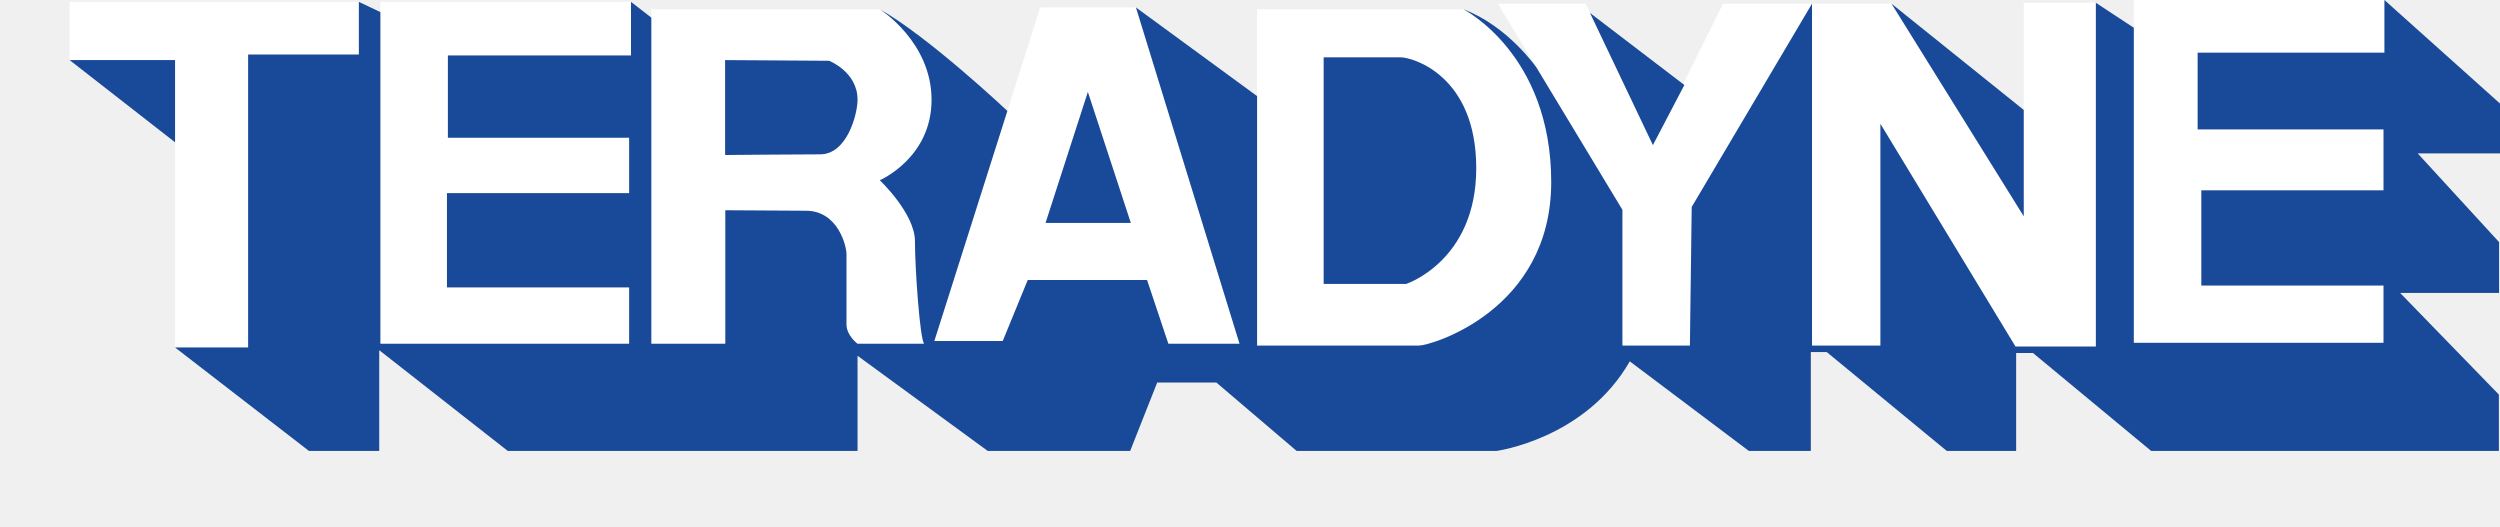
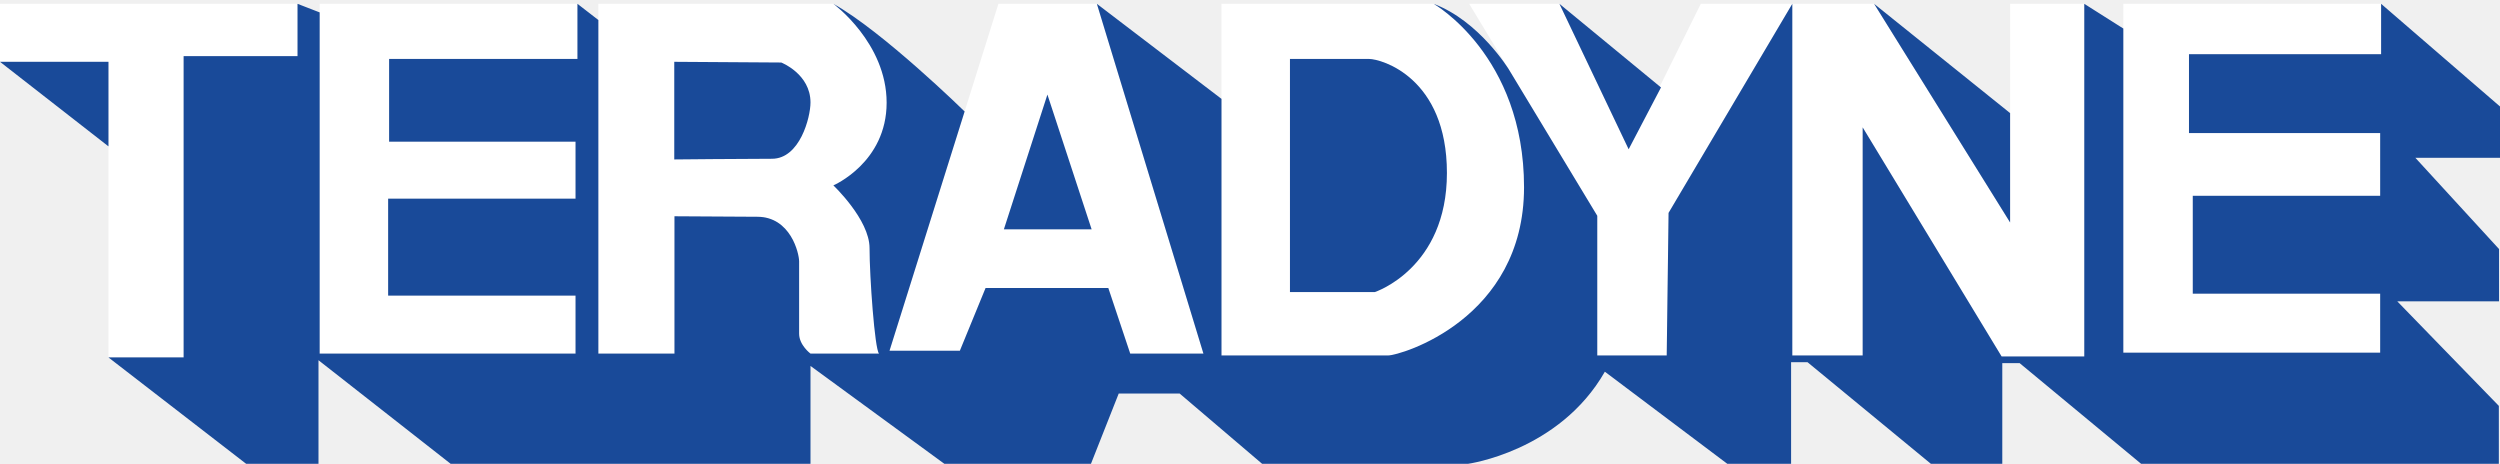
- <svg xmlns="http://www.w3.org/2000/svg" style="overflow:visible" version="1.1" id="svg2" xml:space="preserve" enable-background="new 0 0 169.526 39.506" overflow="visible" viewBox="0 0 576.912 121.6" height="121.6" width="576.912">
+ <svg xmlns="http://www.w3.org/2000/svg" width="560.847" height="104.055" viewBox="0 0 560.847 104.055" overflow="visible" enable-background="new 0 0 169.526 39.506" xml:space="preserve" id="svg2" version="1.1" style="overflow:visible">
  <defs id="defs29" />
-   <g transform="translate(0,-34.01236)" id="g4524">
-     <g id="g4470" style="fill:#ffffff" transform="translate(0,17.34186)">
-       <path style="fill:#ffffff;fill-rule:evenodd;stroke:none;stroke-width:0.286px;stroke-linecap:butt;stroke-linejoin:miter;stroke-opacity:1" d="m 16.065,17.104 0,13.433 24.332,0 0,66.318 16.863,-1.1e-5 0,-67.595 25.553,0 0,-12.155 -66.749,0" id="path4372" />
-       <path style="fill:#ffffff;fill-rule:evenodd;stroke:none;stroke-width:0.286px;stroke-linecap:butt;stroke-linejoin:miter;stroke-opacity:1" d="m 145.611,17.104 -57.834,0 0,78.886 57.407,0 0,-12.999 -42.042,0 0,-21.756 42.042,0 0,-12.785 -41.825,0 0,-18.98 42.252,0 z" id="path4374" />
-       <path style="fill:#ffffff;fill-rule:evenodd;stroke:none;stroke-width:0.286px;stroke-linecap:butt;stroke-linejoin:miter;stroke-opacity:1" d="m 150.3,18.812 0,77.182 17.076,0 0,-30.803 20.302,0.266 2.792,1.088 3.53,4.07 1.338,4.706 -5.369,17.079 7.921,3.599 15.372,0 0.511,-26.154 -8.674,-12.724 11.957,-3.914 1.335,-13.954 -6.945,-14.808 -8.426,-5.63 z" id="path4376" />
-       <path style="fill:#ffffff;fill-rule:evenodd;stroke:none;stroke-width:0.286px;stroke-linecap:butt;stroke-linejoin:miter;stroke-opacity:1" d="m 215.614,95.357 15.785,0 5.768,-14.07 27.535,0 4.914,14.707 16.425,0 -23.905,-77.609 -22.088,0 z" id="path4378" />
-       <path style="fill:#ffffff;fill-rule:evenodd;stroke:none;stroke-width:0.286px;stroke-linecap:butt;stroke-linejoin:miter;stroke-opacity:1" d="m 290.091,18.812 0,77.605 37.349,0 24.151,-0.705 10.242,-26.135 -2.296,-21.367 -9.285,-19.29 -8.902,-8.434 -3.647,-1.674 z" id="path4380" />
-       <path style="fill:#ffffff;fill-rule:evenodd;stroke:none;stroke-width:0.286px;stroke-linecap:butt;stroke-linejoin:miter;stroke-opacity:1" d="m 374.392,96.418 15.582,0 0.416,-31.99 27.759,-46.9 -20.53,0 -16.185,32.623 -15.529,-32.624 -20.241,1.54e-4 28.728,47.551 z" id="path4382" />
-       <path style="fill:#ffffff;fill-rule:evenodd;stroke:none;stroke-width:0.286px;stroke-linecap:butt;stroke-linejoin:miter;stroke-opacity:1" d="m 483.651,17.314 -16.642,0 0,49.262 -29.445,-47.341 -1.062,-1.708 -18.352,0 0,78.893 15.785,0 0,-51.177 31.168,51.39 18.55,0 z" id="path4384" />
-       <path style="fill:#ffffff;fill-rule:evenodd;stroke:none;stroke-width:0.286px;stroke-linecap:butt;stroke-linejoin:miter;stroke-opacity:1" d="m 492.408,16.67 0,79.11 57.624,0 0,-13.223 -42.042,0 0,-21.959 42.042,0 0,-14.07 -42.892,0 0,-17.7 43.102,0 0,-12.159 -57.834,0" id="path4386" />
+   <g transform="translate(-16.065,0)" id="g4183">
+     <g transform="translate(0,-16.6705)" style="fill:#ffffff" id="g4470">
+       <path id="path4372" d="m 16.065,17.104 0,13.433 24.332,0 0,66.318 16.863,-1.1e-5 0,-67.595 25.553,0 0,-11.732 -66.749,0" style="fill:#ffffff;fill-rule:evenodd;stroke:none;stroke-width:0.286px;stroke-linecap:butt;stroke-linejoin:miter;stroke-opacity:1" />
+       <path id="path4374" d="m 145.611,17.528 -57.834,0 0,78.463 57.407,0 0,-12.999 -42.042,0 0,-21.756 42.042,0 0,-12.785 -41.825,0 0,-18.553 42.252,0 z" style="fill:#ffffff;fill-rule:evenodd;stroke:none;stroke-width:0.286px;stroke-linecap:butt;stroke-linejoin:miter;stroke-opacity:1" />
+       <path id="path4376" d="m 150.3,17.528 0,78.466 17.076,0 0,-30.803 20.302,0.266 2.792,1.088 3.53,4.07 1.338,4.706 -5.369,17.079 7.921,3.599 15.372,0 0.511,-26.154 -8.674,-12.724 11.957,-3.914 1.335,-13.954 -6.945,-14.808 -8.426,-6.915 z" style="fill:#ffffff;fill-rule:evenodd;stroke:none;stroke-width:0.286px;stroke-linecap:butt;stroke-linejoin:miter;stroke-opacity:1" />
+       <path id="path4378" d="m 215.614,95.357 15.785,0 5.768,-14.07 27.535,0 4.914,14.707 16.425,0 -23.905,-78.466 -22.088,0 z" style="fill:#ffffff;fill-rule:evenodd;stroke:none;stroke-width:0.286px;stroke-linecap:butt;stroke-linejoin:miter;stroke-opacity:1" />
+       <path id="path4380" d="m 290.091,17.528 0,78.89 37.349,0 24.151,-0.705 10.242,-26.135 -2.296,-21.367 -9.285,-19.29 -7.973,-8.567 -4.577,-2.826 z" style="fill:#ffffff;fill-rule:evenodd;stroke:none;stroke-width:0.286px;stroke-linecap:butt;stroke-linejoin:miter;stroke-opacity:1" />
+       <path id="path4382" d="m 374.392,96.418 15.582,0 0.416,-31.99 27.759,-46.9 -20.53,0 -16.185,32.623 -15.529,-32.624 -20.241,1.54e-4 28.728,47.551 z" style="fill:#ffffff;fill-rule:evenodd;stroke:none;stroke-width:0.286px;stroke-linecap:butt;stroke-linejoin:miter;stroke-opacity:1" />
+       <path id="path4384" d="m 483.651,17.528 -16.642,-6e-6 0,49.049 -29.445,-47.341 -1.062,-1.708 -18.352,0 0,78.893 15.785,0 0,-51.177 31.168,51.39 18.55,0 z" style="fill:#ffffff;fill-rule:evenodd;stroke:none;stroke-width:0.286px;stroke-linecap:butt;stroke-linejoin:miter;stroke-opacity:1" />
+       <path id="path4386" d="m 492.408,16.67 0,79.11 57.624,0 0,-13.223 -42.042,0 0,-21.959 42.042,0 0,-14.07 -42.892,0 0,-17.7 43.102,0 0,-11.302 -57.834,0" style="fill:#ffffff;fill-rule:evenodd;stroke:none;stroke-width:0.286px;stroke-linecap:butt;stroke-linejoin:miter;stroke-opacity:1" />
    </g>
-     <g id="g7" transform="matrix(3.5,0,0,3.5,0,17.34186)">
-       <path style="clip-rule:evenodd;fill:#ffffff;fill-rule:evenodd" id="path9" d="M 0,39.506 Z" />
-       <g id="g11">
-         <path style="clip-rule:evenodd;fill:#194a99;fill-rule:evenodd" id="path13" d="m 11.542,8.725 0,5.42 -6.952,-5.42 6.952,0 z" />
-         <path style="clip-rule:evenodd;fill:#194a99;fill-rule:evenodd" id="path15" d="m 133.431,19.022 0,-7.01 -8.717,-7.004 z" />
-         <path style="clip-rule:evenodd;fill:#194a99;fill-rule:evenodd" id="path17" d="m 108.981,14.329 -4.146,-8.71 6.219,4.749 -2.073,3.961 z" />
-         <path style="clip-rule:evenodd;fill:#194a99;fill-rule:evenodd" id="path19" d="m 47.822,18.626 0,8.801 -4.879,0 0,-21.503 -1.34,-1.038 0,3.534 -12.072,0 0,5.423 11.95,0 0,3.653 -12.012,0 0,6.216 12.012,0 0,3.714 -16.402,0 0,-21.868 -1.418,-0.671 0,3.473 -7.301,0 0,19.313 -4.818,0 8.827,6.82 4.635,0 0,-6.641 8.474,6.641 23.062,0 0,-6.274 8.583,6.274 9.393,0 1.781,-4.508 3.902,0 5.291,4.508 13.187,0 c 0,0 5.854,-0.791 8.779,-5.905 l 7.851,5.905 4.086,0 0,-6.516 1.051,0 7.912,6.516 4.574,0 0,-6.455 1.112,0 7.789,6.455 22.927,0 0,-3.714 -6.511,-6.702 6.524,0 0,-3.351 -5.364,-5.848 5.425,0 0,-3.29 -7.62,-6.825 0,3.474 -12.315,0 0,5.057 12.255,0 0,4.02 -12.012,0 0,6.274 12.012,0 0,3.778 -16.464,0 0,-20.774 -2.502,-1.645 0,22.663 -5.3,0 -8.905,-14.683 0,14.622 -4.51,0 0,-22.541 -7.931,13.4 -0.119,9.14 -4.452,0 0,-8.954 -5.67,-9.385 c 0,0 -1.893,-2.738 -4.818,-3.836 0,0 5.795,2.924 5.795,11.393 0,8.466 -7.928,10.782 -8.722,10.782 l -10.671,0 0,-16.448 -7.987,-5.847 6.83,22.174 -4.693,0 -1.404,-4.202 -7.867,0 -1.648,4.02 -4.51,0 4.815,-15.168 c 0,0 -5.242,-4.934 -8.413,-6.702 0,0 3.414,2.133 3.414,5.97 0,3.839 -3.414,5.301 -3.414,5.301 0,0 2.319,2.191 2.319,4.019 0,1.828 0.333,6.488 0.607,6.763 l -4.392,0 c 0,0 -0.729,-0.541 -0.729,-1.278 l 0,-4.63 c 0,-0.527 -0.549,-2.863 -2.682,-2.863 z" />
-         <path style="clip-rule:evenodd;fill:#194a99;fill-rule:evenodd" id="path21" d="m 54.665,8.77 c 0.003,0 1.875,0.733 1.875,2.561 0,0.959 -0.685,3.608 -2.469,3.608 -1.781,0 -6.263,0.044 -6.263,0.044 l 0,-6.258 6.857,0.045 z" />
-         <path style="clip-rule:evenodd;fill:#194a99;fill-rule:evenodd" id="path23" d="m 74.56,19.463 -5.625,0 2.791,-8.639 2.834,8.639 z" />
-         <path style="clip-rule:evenodd;fill:#194a99;fill-rule:evenodd" id="path25" d="m 87.272,8.542 0,14.941 5.442,0 c 0,0 4.619,-1.51 4.619,-7.631 0,-6.123 -4.206,-7.31 -4.985,-7.31 -0.776,0 -5.076,0 -5.076,0 z" />
-       </g>
+     <g id="g11" transform="matrix(3.5,0,0,3.5,0,-16.6705)">
+       <path style="clip-rule:evenodd;fill:#194a99;fill-rule:evenodd" id="path13" d="m 11.542,8.725 0,5.42 -6.952,-5.42 6.952,0 z" />
+       <path style="clip-rule:evenodd;fill:#194a99;fill-rule:evenodd" id="path15" d="m 133.431,19.022 0,-7.01 -8.717,-7.004 z" />
+       <path style="clip-rule:evenodd;fill:#194a99;fill-rule:evenodd" id="path17" d="M 108.981,14.329 104.544,5.008 111.054,10.368 Z" />
+       <path style="clip-rule:evenodd;fill:#194a99;fill-rule:evenodd" id="path19" d="m 47.822,18.626 0,8.801 -4.879,0 0,-21.381 -1.34,-1.038 0,3.534 -12.072,0 0,5.301 11.95,0 0,3.653 -12.012,0 0,6.216 12.012,0 0,3.714 -16.402,0 0,-21.868 -1.418,-0.55 0,3.352 -7.301,0 0,19.313 -4.818,0 8.827,6.82 4.635,0 0,-6.641 8.474,6.641 23.062,0 0,-6.274 8.583,6.274 9.393,0 1.781,-4.508 3.902,0 5.291,4.508 13.187,0 c 0,0 5.854,-0.791 8.779,-5.905 l 7.851,5.905 4.086,0 0,-6.516 1.051,0 7.912,6.516 4.574,0 0,-6.455 1.112,0 7.789,6.455 22.927,0 0,-3.714 -6.511,-6.702 6.524,0 0,-3.351 -5.364,-5.848 5.425,0 0,-3.29 -7.62,-6.58 0,3.229 -12.315,0 0,5.057 12.255,0 0,4.02 -12.012,0 0,6.274 12.012,0 0,3.778 -16.464,0 0,-20.774 -2.502,-1.584 0,22.602 -5.3,0 -8.905,-14.683 0,14.622 -4.51,0 0,-22.541 -7.931,13.4 -0.119,9.14 -4.452,0 0,-8.954 -5.67,-9.385 c 0,0 -1.893,-3.103 -4.818,-4.201 0,0 5.795,3.289 5.795,11.758 0,8.466 -7.928,10.782 -8.722,10.782 l -10.671,0 0,-16.448 -7.987,-6.092 6.83,22.419 -4.693,0 -1.404,-4.202 -7.867,0 -1.648,4.02 -4.51,0 4.815,-15.337 c 0,0 -5.242,-5.132 -8.413,-6.9 0,0 3.414,2.5 3.414,6.337 0,3.839 -3.414,5.301 -3.414,5.301 0,0 2.319,2.191 2.319,4.019 0,1.828 0.333,6.488 0.607,6.763 l -4.392,0 c 0,0 -0.729,-0.541 -0.729,-1.278 l 0,-4.63 c 0,-0.527 -0.549,-2.863 -2.682,-2.863 z" />
+       <path style="clip-rule:evenodd;fill:#194a99;fill-rule:evenodd" id="path21" d="m 54.665,8.77 c 0.003,0 1.875,0.733 1.875,2.561 0,0.959 -0.685,3.608 -2.469,3.608 -1.781,0 -6.263,0.044 -6.263,0.044 l 0,-6.258 6.857,0.045 z" />
+       <path style="clip-rule:evenodd;fill:#194a99;fill-rule:evenodd" id="path23" d="m 74.56,19.463 -5.625,0 2.791,-8.639 2.834,8.639 z" />
+       <path style="clip-rule:evenodd;fill:#194a99;fill-rule:evenodd" id="path25" d="m 87.272,8.542 0,14.941 5.442,0 c 0,0 4.619,-1.51 4.619,-7.631 0,-6.123 -4.206,-7.31 -4.985,-7.31 -0.776,0 -5.076,0 -5.076,0 z" />
    </g>
  </g>
</svg>
